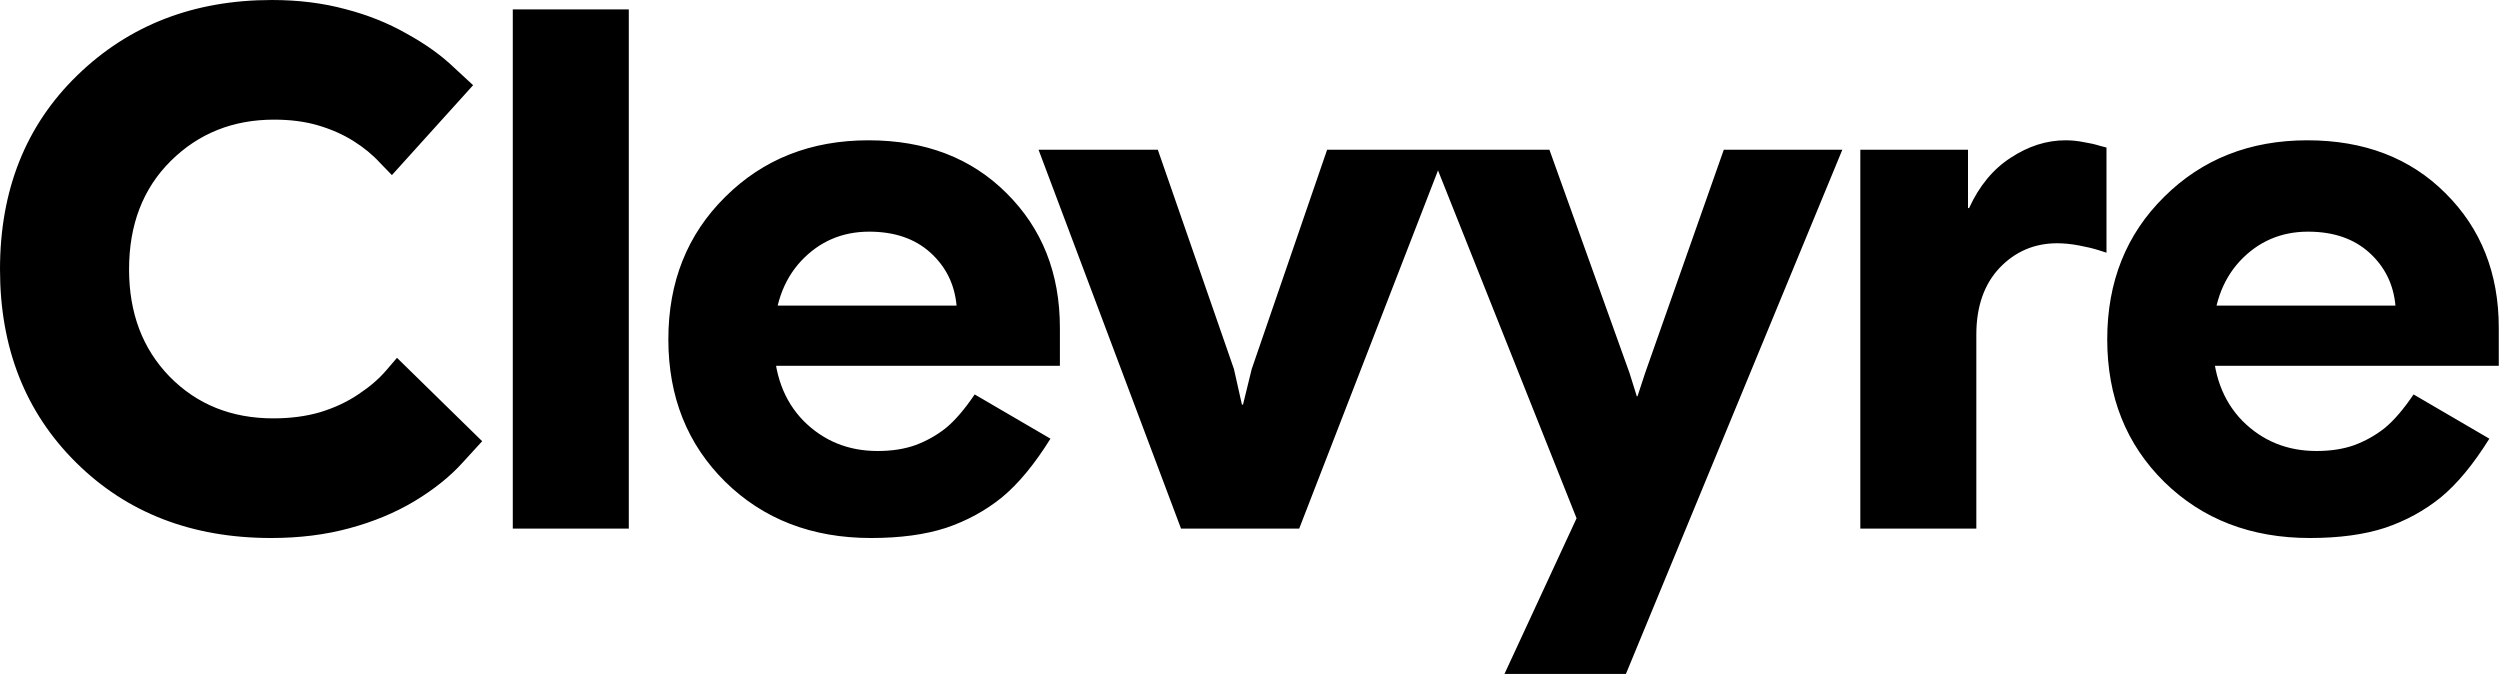
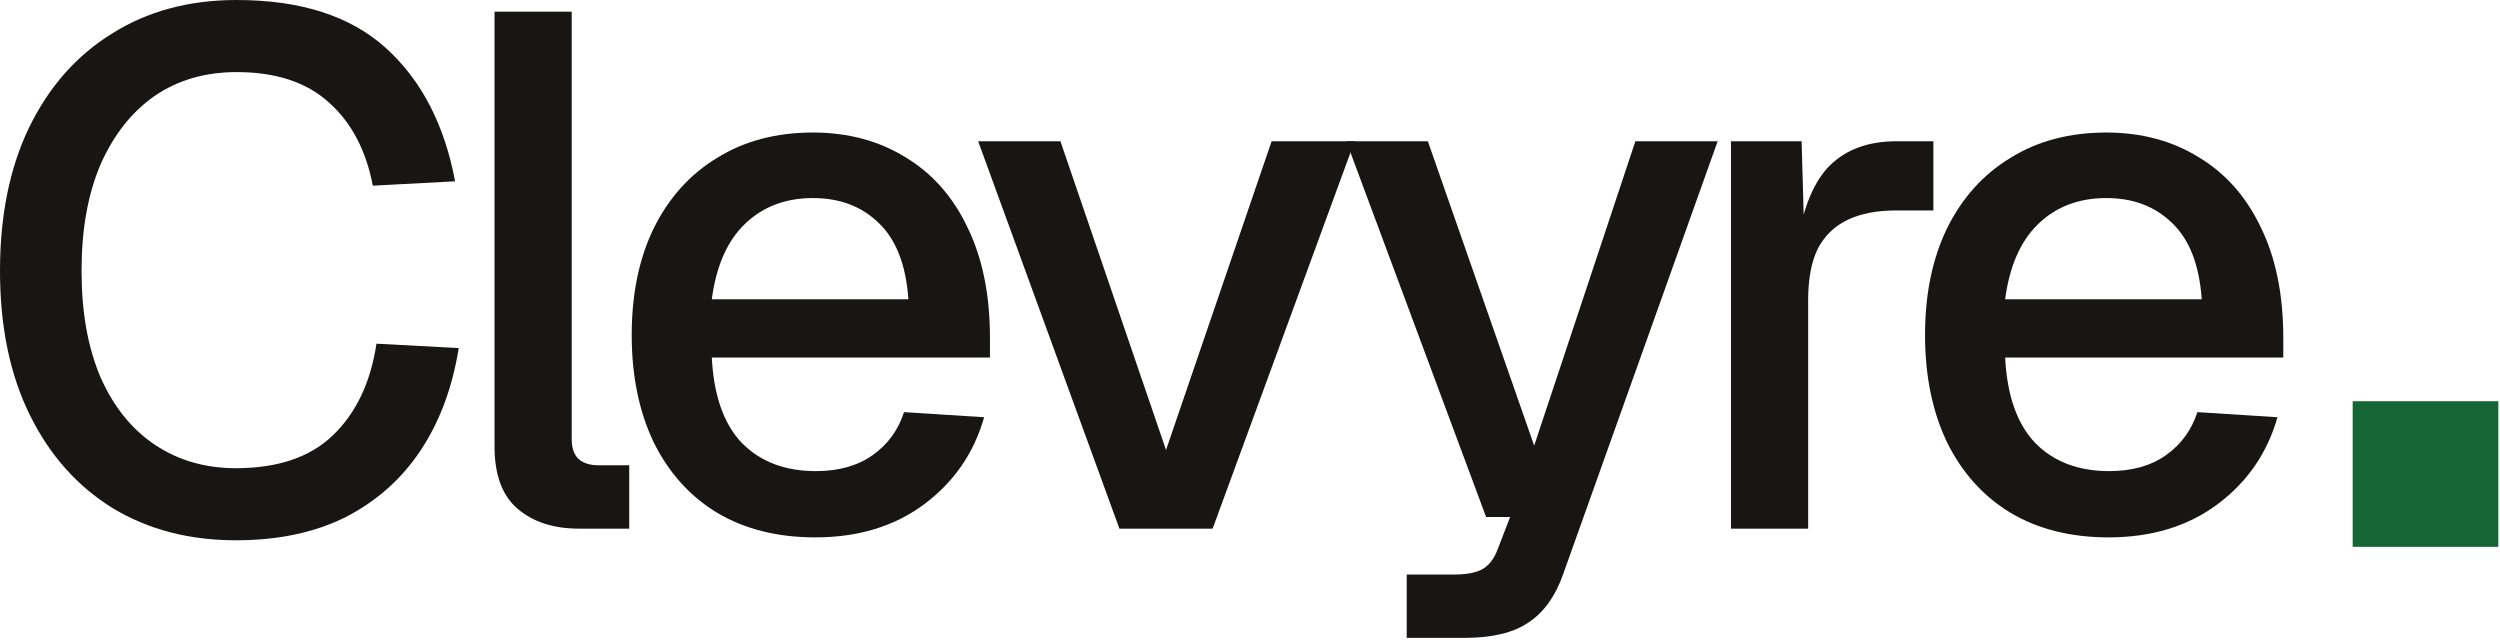
- <svg xmlns="http://www.w3.org/2000/svg" width="331" height="90" viewBox="0 0 331 90" fill="none">
-   <path d="M35.904 71.232C25.408 71.232 16.8 67.904 10.08 61.248C3.36 54.592 -6.19888e-06 46.064 -6.19888e-06 35.664C-6.19888e-06 25.168 3.408 16.608 10.224 9.984C17.072 3.328 25.664 5.72205e-06 36 5.72205e-06C39.488 5.72205e-06 42.72 0.4 45.696 1.2C48.672 1.968 51.392 3.056 53.856 4.464C56.352 5.84 58.432 7.328 60.096 8.928C61.792 10.496 62.64 11.28 62.64 11.28L51.888 23.184C51.888 23.184 51.376 22.656 50.352 21.6C49.36 20.512 48.176 19.536 46.8 18.672C45.424 17.808 43.872 17.12 42.144 16.608C40.416 16.096 38.464 15.84 36.288 15.84C30.848 15.84 26.288 17.664 22.608 21.312C18.928 24.96 17.088 29.744 17.088 35.664C17.088 41.456 18.88 46.192 22.464 49.872C26.08 53.552 30.656 55.392 36.192 55.392C38.464 55.392 40.528 55.12 42.384 54.576C44.272 54 45.952 53.216 47.424 52.224C48.928 51.232 50.16 50.176 51.12 49.056C52.08 47.936 52.56 47.376 52.56 47.376L63.84 58.416C63.84 58.416 62.992 59.344 61.296 61.2C59.632 63.056 57.504 64.768 54.912 66.336C52.352 67.872 49.472 69.072 46.272 69.936C43.104 70.8 39.648 71.232 35.904 71.232ZM67.893 69.984V1.248H83.253V69.984H67.893ZM115.322 71.232C107.514 71.232 101.082 68.752 96.026 63.792C91.002 58.832 88.49 52.544 88.49 44.928C88.49 37.312 91.002 31.024 96.026 26.064C101.05 21.072 107.37 18.576 114.986 18.576C122.506 18.576 128.602 20.912 133.274 25.584C137.978 30.256 140.33 36.192 140.33 43.392V48.432H96.026V40.464H126.65C126.394 37.648 125.242 35.312 123.194 33.456C121.146 31.6 118.442 30.672 115.082 30.672C111.498 30.672 108.49 31.968 106.058 34.56C103.658 37.152 102.458 40.624 102.458 44.976C102.458 49.456 103.77 53.04 106.394 55.728C109.05 58.384 112.314 59.712 116.186 59.712C118.074 59.712 119.738 59.456 121.178 58.944C122.65 58.4 123.994 57.648 125.21 56.688C126.426 55.696 127.706 54.208 129.05 52.224L139.082 58.08C136.97 61.472 134.826 64.064 132.65 65.856C130.474 67.616 128.01 68.96 125.258 69.888C122.506 70.784 119.194 71.232 115.322 71.232ZM156.367 69.984L137.503 19.824H153.295L163.375 48.864L164.431 53.568H164.575L165.727 48.864L175.711 19.824H191.455L172.015 69.984H156.367ZM199.19 89.232C199.19 89.232 199.142 89.232 199.046 89.232C198.95 89.232 198.998 89.232 199.19 89.232L210.086 65.712L209.798 71.28L189.302 19.824H205.142L215.75 49.392L216.71 52.464H216.806L217.814 49.392L228.23 19.824C228.198 19.824 228.182 19.824 228.182 19.824C228.214 19.824 228.23 19.824 228.23 19.824H243.926L215.27 89.232C215.334 89.232 215.35 89.232 215.318 89.232C215.286 89.232 215.27 89.232 215.27 89.232H199.19ZM246.307 69.984V19.824H260.563V29.088L259.315 27.552H260.707C262.051 24.608 263.891 22.384 266.227 20.88C268.563 19.344 270.979 18.576 273.475 18.576C274.275 18.576 275.075 18.656 275.875 18.816C276.675 18.944 277.379 19.104 277.987 19.296C278.595 19.456 278.899 19.536 278.899 19.536V33.456C278.899 33.456 278.547 33.344 277.843 33.12C277.139 32.896 276.275 32.688 275.251 32.496C274.227 32.304 273.267 32.208 272.371 32.208C269.363 32.208 266.819 33.296 264.739 35.472C262.691 37.648 261.667 40.592 261.667 44.304V69.984H246.307ZM305.83 71.232C298.022 71.232 291.59 68.752 286.534 63.792C281.51 58.832 278.998 52.544 278.998 44.928C278.998 37.312 281.51 31.024 286.534 26.064C291.558 21.072 297.878 18.576 305.494 18.576C313.014 18.576 319.11 20.912 323.782 25.584C328.486 30.256 330.838 36.192 330.838 43.392V48.432H286.534V40.464H317.158C316.902 37.648 315.75 35.312 313.702 33.456C311.654 31.6 308.95 30.672 305.59 30.672C302.006 30.672 298.998 31.968 296.566 34.56C294.166 37.152 292.966 40.624 292.966 44.976C292.966 49.456 294.278 53.04 296.902 55.728C299.558 58.384 302.822 59.712 306.694 59.712C308.582 59.712 310.246 59.456 311.686 58.944C313.158 58.4 314.502 57.648 315.718 56.688C316.934 55.696 318.214 54.208 319.558 52.224L329.59 58.08C327.478 61.472 325.334 64.064 323.158 65.856C320.982 67.616 318.518 68.96 315.766 69.888C313.014 70.784 309.702 71.232 305.83 71.232Z" fill="black" />
+ <svg xmlns="http://www.w3.org/2000/svg" viewBox="0 0 412 106" role="img" aria-label="Clevyre">
+   <path d="M387.72 90.12V66.12H411.72V90.12H387.72Z" fill="#166534" />
+   <path d="M38.88 89.04C31.2 89.04 24.44 87.28 18.6 83.76C12.76 80.16 8.2 75.04 4.92 68.4C1.64 61.76 0 53.84 0 44.64C0 35.52 1.6 27.64 4.8 21C8.08 14.28 12.64 9.12 18.48 5.52C24.32 1.84 31.16 0 39 0C49.56 0 57.76 2.64 63.6 7.92C69.44 13.2 73.24 20.52 75 29.88L61.44 30.6C60.32 24.76 57.92 20.2 54.24 16.92C50.56 13.56 45.48 11.88 39 11.88C33.8 11.88 29.28 13.2 25.44 15.84C21.68 18.48 18.72 22.24 16.56 27.12C14.48 32 13.44 37.84 13.44 44.64C13.44 51.44 14.48 57.28 16.56 62.16C18.72 67.04 21.72 70.76 25.56 73.32C29.4 75.88 33.84 77.16 38.88 77.16C45.76 77.16 51.08 75.36 54.84 71.76C58.68 68.08 61.08 63.04 62.04 56.64L75.6 57.36C74.56 63.84 72.48 69.44 69.36 74.16C66.24 78.88 62.12 82.56 57 85.2C51.88 87.76 45.84 89.04 38.88 89.04Z" fill="#181613" />
+   <path d="M95.418 87.12C91.258 87.12 87.898 86.04 85.338 83.88C82.778 81.72 81.498 78.28 81.498 73.56V1.92H94.218V72.36C94.218 73.8 94.578 74.88 95.298 75.6C96.098 76.32 97.218 76.68 98.658 76.68H103.698V87.12H95.418Z" fill="#181613" />
+   <path d="M134.345 88.56C128.105 88.56 122.705 87.2 118.145 84.48C113.665 81.76 110.185 77.88 107.705 72.84C105.305 67.8 104.105 61.92 104.105 55.2C104.105 48.48 105.305 42.64 107.705 37.68C110.185 32.64 113.665 28.76 118.145 26.04C122.625 23.24 127.905 21.84 133.985 21.84C139.745 21.84 144.825 23.2 149.225 25.92C153.625 28.56 157.025 32.4 159.425 37.44C161.905 42.48 163.145 48.56 163.145 55.68V58.92H117.305C117.625 65.16 119.265 69.84 122.225 72.96C125.265 76.08 129.345 77.64 134.465 77.64C138.225 77.64 141.345 76.76 143.825 75C146.305 73.24 148.025 70.88 148.985 67.92L162.185 68.76C160.505 74.68 157.185 79.48 152.225 83.16C147.345 86.76 141.385 88.56 134.345 88.56ZM117.305 49.32H149.705C149.305 43.64 147.665 39.44 144.785 36.72C141.985 34 138.385 32.64 133.985 32.64C129.425 32.64 125.665 34.08 122.705 36.96C119.825 39.76 118.025 43.88 117.305 49.32Z" fill="#181613" />
+   <path d="M184.481 87.12L161.201 23.28H174.761L192.161 74.16L209.561 23.28H223.241L199.841 87.12H184.481Z" fill="#181613" />
+   <path d="M231.83 105.12V94.68H239.63C241.79 94.68 243.39 94.36 244.43 93.72C245.47 93.08 246.27 92 246.83 90.48L248.87 85.2H244.91L221.87 23.28H235.31L252.83 73.44L269.51 23.28H283.07L257.63 94.56C256.35 98.24 254.43 100.92 251.87 102.6C249.39 104.28 245.91 105.12 241.43 105.12H231.83Z" fill="#181613" />
+   <path d="M285.265 87.12V23.28H296.905L297.385 40.2L296.305 39.84C297.185 34.08 298.945 29.88 301.585 27.24C304.305 24.6 307.945 23.28 312.505 23.28H318.625V34.68H312.505C309.305 34.68 306.625 35.2 304.465 36.24C302.305 37.28 300.665 38.88 299.545 41.04C298.505 43.2 297.985 46 297.985 49.44V87.12H285.265Z" fill="#181613" />
+   <path d="M347.487 88.56C341.247 88.56 335.847 87.2 331.287 84.48C326.807 81.76 323.327 77.88 320.847 72.84C318.447 67.8 317.247 61.92 317.247 55.2C317.247 48.48 318.447 42.64 320.847 37.68C323.327 32.64 326.807 28.76 331.287 26.04C335.767 23.24 341.047 21.84 347.127 21.84C352.887 21.84 357.967 23.2 362.367 25.92C366.767 28.56 370.167 32.4 372.567 37.44C375.047 42.48 376.287 48.56 376.287 55.68V58.92H330.447C330.767 65.16 332.407 69.84 335.367 72.96C338.407 76.08 342.487 77.64 347.607 77.64C351.367 77.64 354.487 76.76 356.967 75C359.447 73.24 361.167 70.88 362.127 67.92L375.327 68.76C373.647 74.68 370.327 79.48 365.367 83.16C360.487 86.76 354.527 88.56 347.487 88.56ZM330.447 49.32H362.847C362.447 43.64 360.807 39.44 357.927 36.72C355.127 34 351.527 32.64 347.127 32.64C342.567 32.64 338.807 34.08 335.847 36.96C332.967 39.76 331.167 43.88 330.447 49.32Z" fill="#181613" />
</svg>
